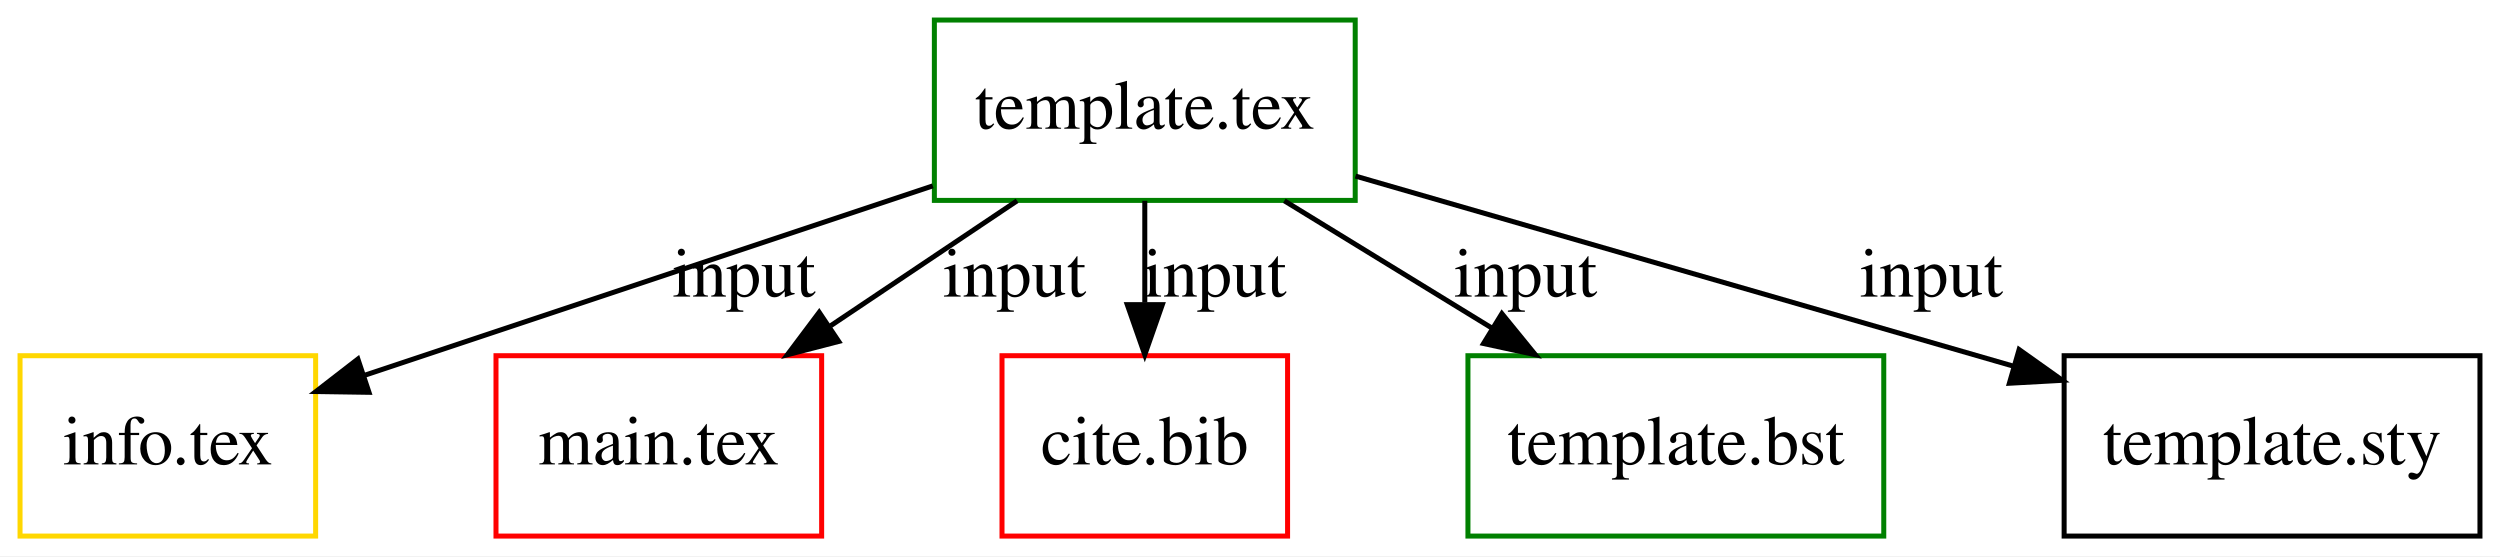
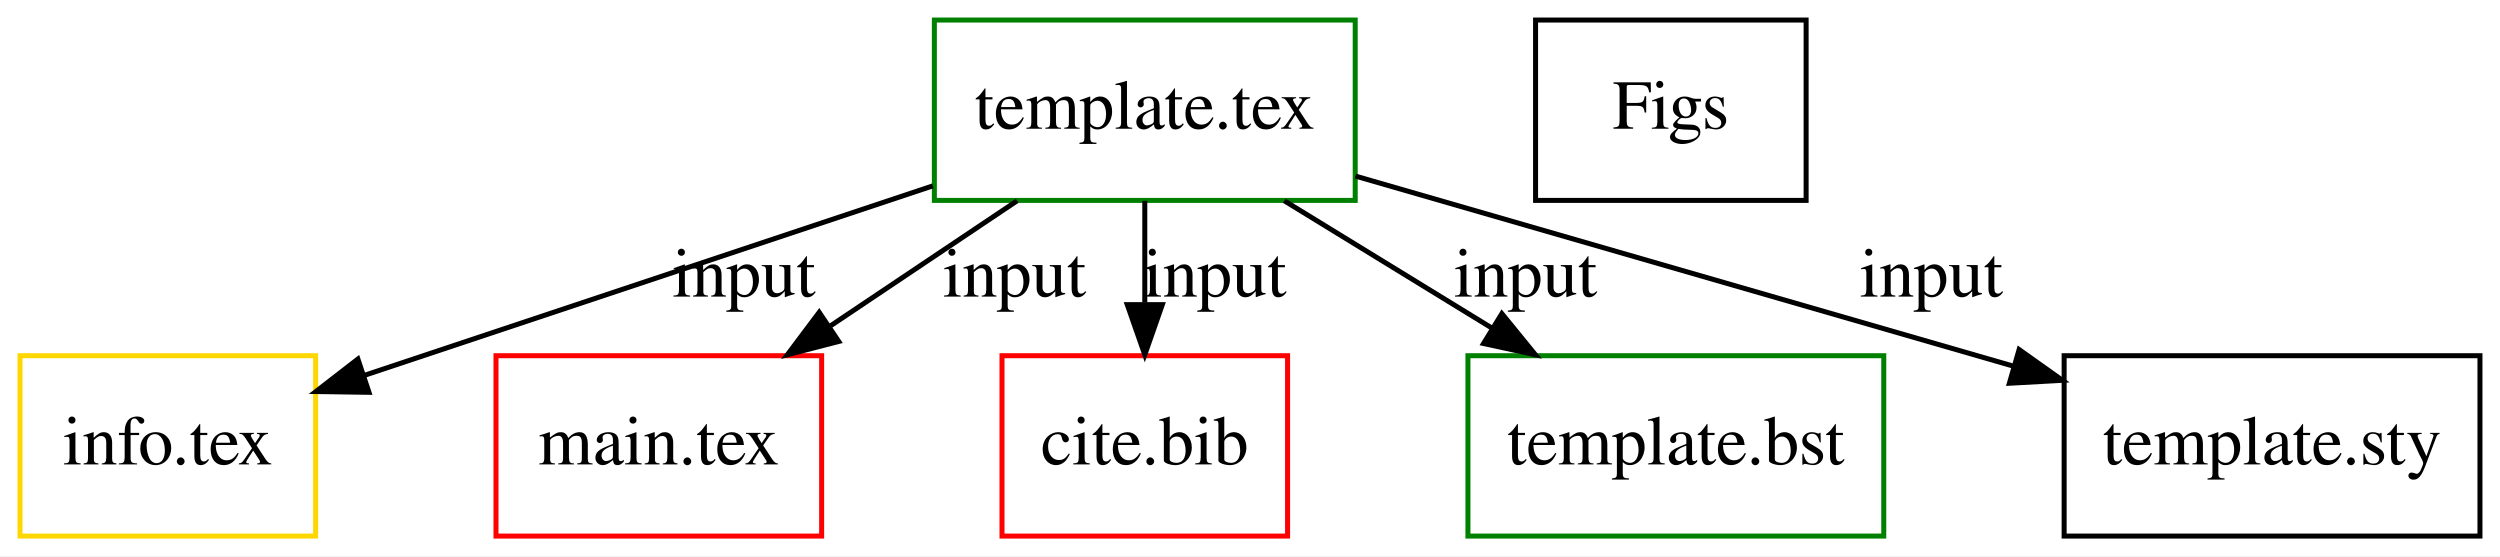
<svg xmlns="http://www.w3.org/2000/svg" width="499pt" height="111pt" viewBox="0.00 0.00 499.00 111.00">
  <g id="graph0" class="graph" transform="scale(1 1) rotate(0) translate(4 107)">
    <polygon fill="white" stroke="none" points="-4,4 -4,-107 495,-107 495,4 -4,4" />
    <g id="node1" class="node">
      <polygon fill="none" stroke="green" points="266.5,-103 182.5,-103 182.5,-67 266.5,-67 266.5,-103" />
      <text text-anchor="middle" x="224.5" y="-81.3" font-family="Times,serif" font-size="14.00">template.tex</text>
    </g>
    <g id="node2" class="node">
      <polygon fill="none" stroke="gold" points="59,-36 0,-36 0,-0 59,-0 59,-36" />
      <text text-anchor="middle" x="29.5" y="-14.3" font-family="Times,serif" font-size="14.00">info.tex</text>
    </g>
    <g id="edge1" class="edge">
      <path fill="none" stroke="black" d="M182.188,-69.896C148.486,-58.662 101.666,-43.055 68.784,-32.095" />
      <polygon fill="black" stroke="black" points="69.65,-28.694 59.057,-28.852 67.437,-35.335 69.65,-28.694" />
      <text text-anchor="middle" x="144.5" y="-47.8" font-family="Times,serif" font-size="14.00">input</text>
    </g>
    <g id="node3" class="node">
      <polygon fill="none" stroke="red" points="160,-36 95,-36 95,-0 160,-0 160,-36" />
      <text text-anchor="middle" x="127.5" y="-14.3" font-family="Times,serif" font-size="14.00">main.tex</text>
    </g>
    <g id="edge2" class="edge">
      <path fill="none" stroke="black" d="M199.014,-66.922C187.632,-59.295 174.048,-50.192 161.792,-41.979" />
      <polygon fill="black" stroke="black" points="163.408,-38.849 153.152,-36.19 159.511,-44.664 163.408,-38.849" />
      <text text-anchor="middle" x="198.5" y="-47.8" font-family="Times,serif" font-size="14.00">input</text>
    </g>
    <g id="node4" class="node">
      <polygon fill="none" stroke="red" points="253,-36 196,-36 196,-0 253,-0 253,-36" />
      <text text-anchor="middle" x="224.5" y="-14.3" font-family="Times,serif" font-size="14.00">cite.bib</text>
    </g>
    <g id="edge3" class="edge">
      <path fill="none" stroke="black" d="M224.5,-66.922C224.5,-60.702 224.5,-53.5 224.5,-46.6" />
      <polygon fill="black" stroke="black" points="228,-46.19 224.5,-36.19 221,-46.19 228,-46.19" />
      <text text-anchor="middle" x="238.5" y="-47.8" font-family="Times,serif" font-size="14.00">input</text>
    </g>
    <g id="node5" class="node">
      <polygon fill="none" stroke="green" points="372,-36 289,-36 289,-0 372,-0 372,-36" />
      <text text-anchor="middle" x="330.5" y="-14.3" font-family="Times,serif" font-size="14.00">template.bst</text>
    </g>
    <g id="edge4" class="edge">
      <path fill="none" stroke="black" d="M252.35,-66.922C265.03,-59.147 280.211,-49.838 293.805,-41.502" />
      <polygon fill="black" stroke="black" points="295.772,-44.401 302.468,-36.19 292.113,-38.434 295.772,-44.401" />
      <text text-anchor="middle" x="300.5" y="-47.8" font-family="Times,serif" font-size="14.00">input</text>
    </g>
    <g id="node6" class="node">
      <polygon fill="none" stroke="black" points="491,-36 408,-36 408,-0 491,-0 491,-36" />
      <text text-anchor="middle" x="449.5" y="-14.3" font-family="Times,serif" font-size="14.00">template.sty</text>
    </g>
    <g id="edge5" class="edge">
      <path fill="none" stroke="black" d="M266.557,-71.85C303.727,-61.112 358.065,-45.414 397.864,-33.917" />
      <polygon fill="black" stroke="black" points="399.014,-37.228 407.649,-31.09 397.071,-30.503 399.014,-37.228" />
      <text text-anchor="middle" x="381.5" y="-47.8" font-family="Times,serif" font-size="14.00">input</text>
    </g>
+     <g id="node7" class="node">
+       <polygon fill="none" stroke="black" points="356.5,-103 302.5,-103 302.5,-67 356.5,-67 356.5,-103" />
+       <text text-anchor="middle" x="329.5" y="-81.3" font-family="Times,serif" font-size="14.00">Figs</text>
+     </g>
  </g>
</svg>
